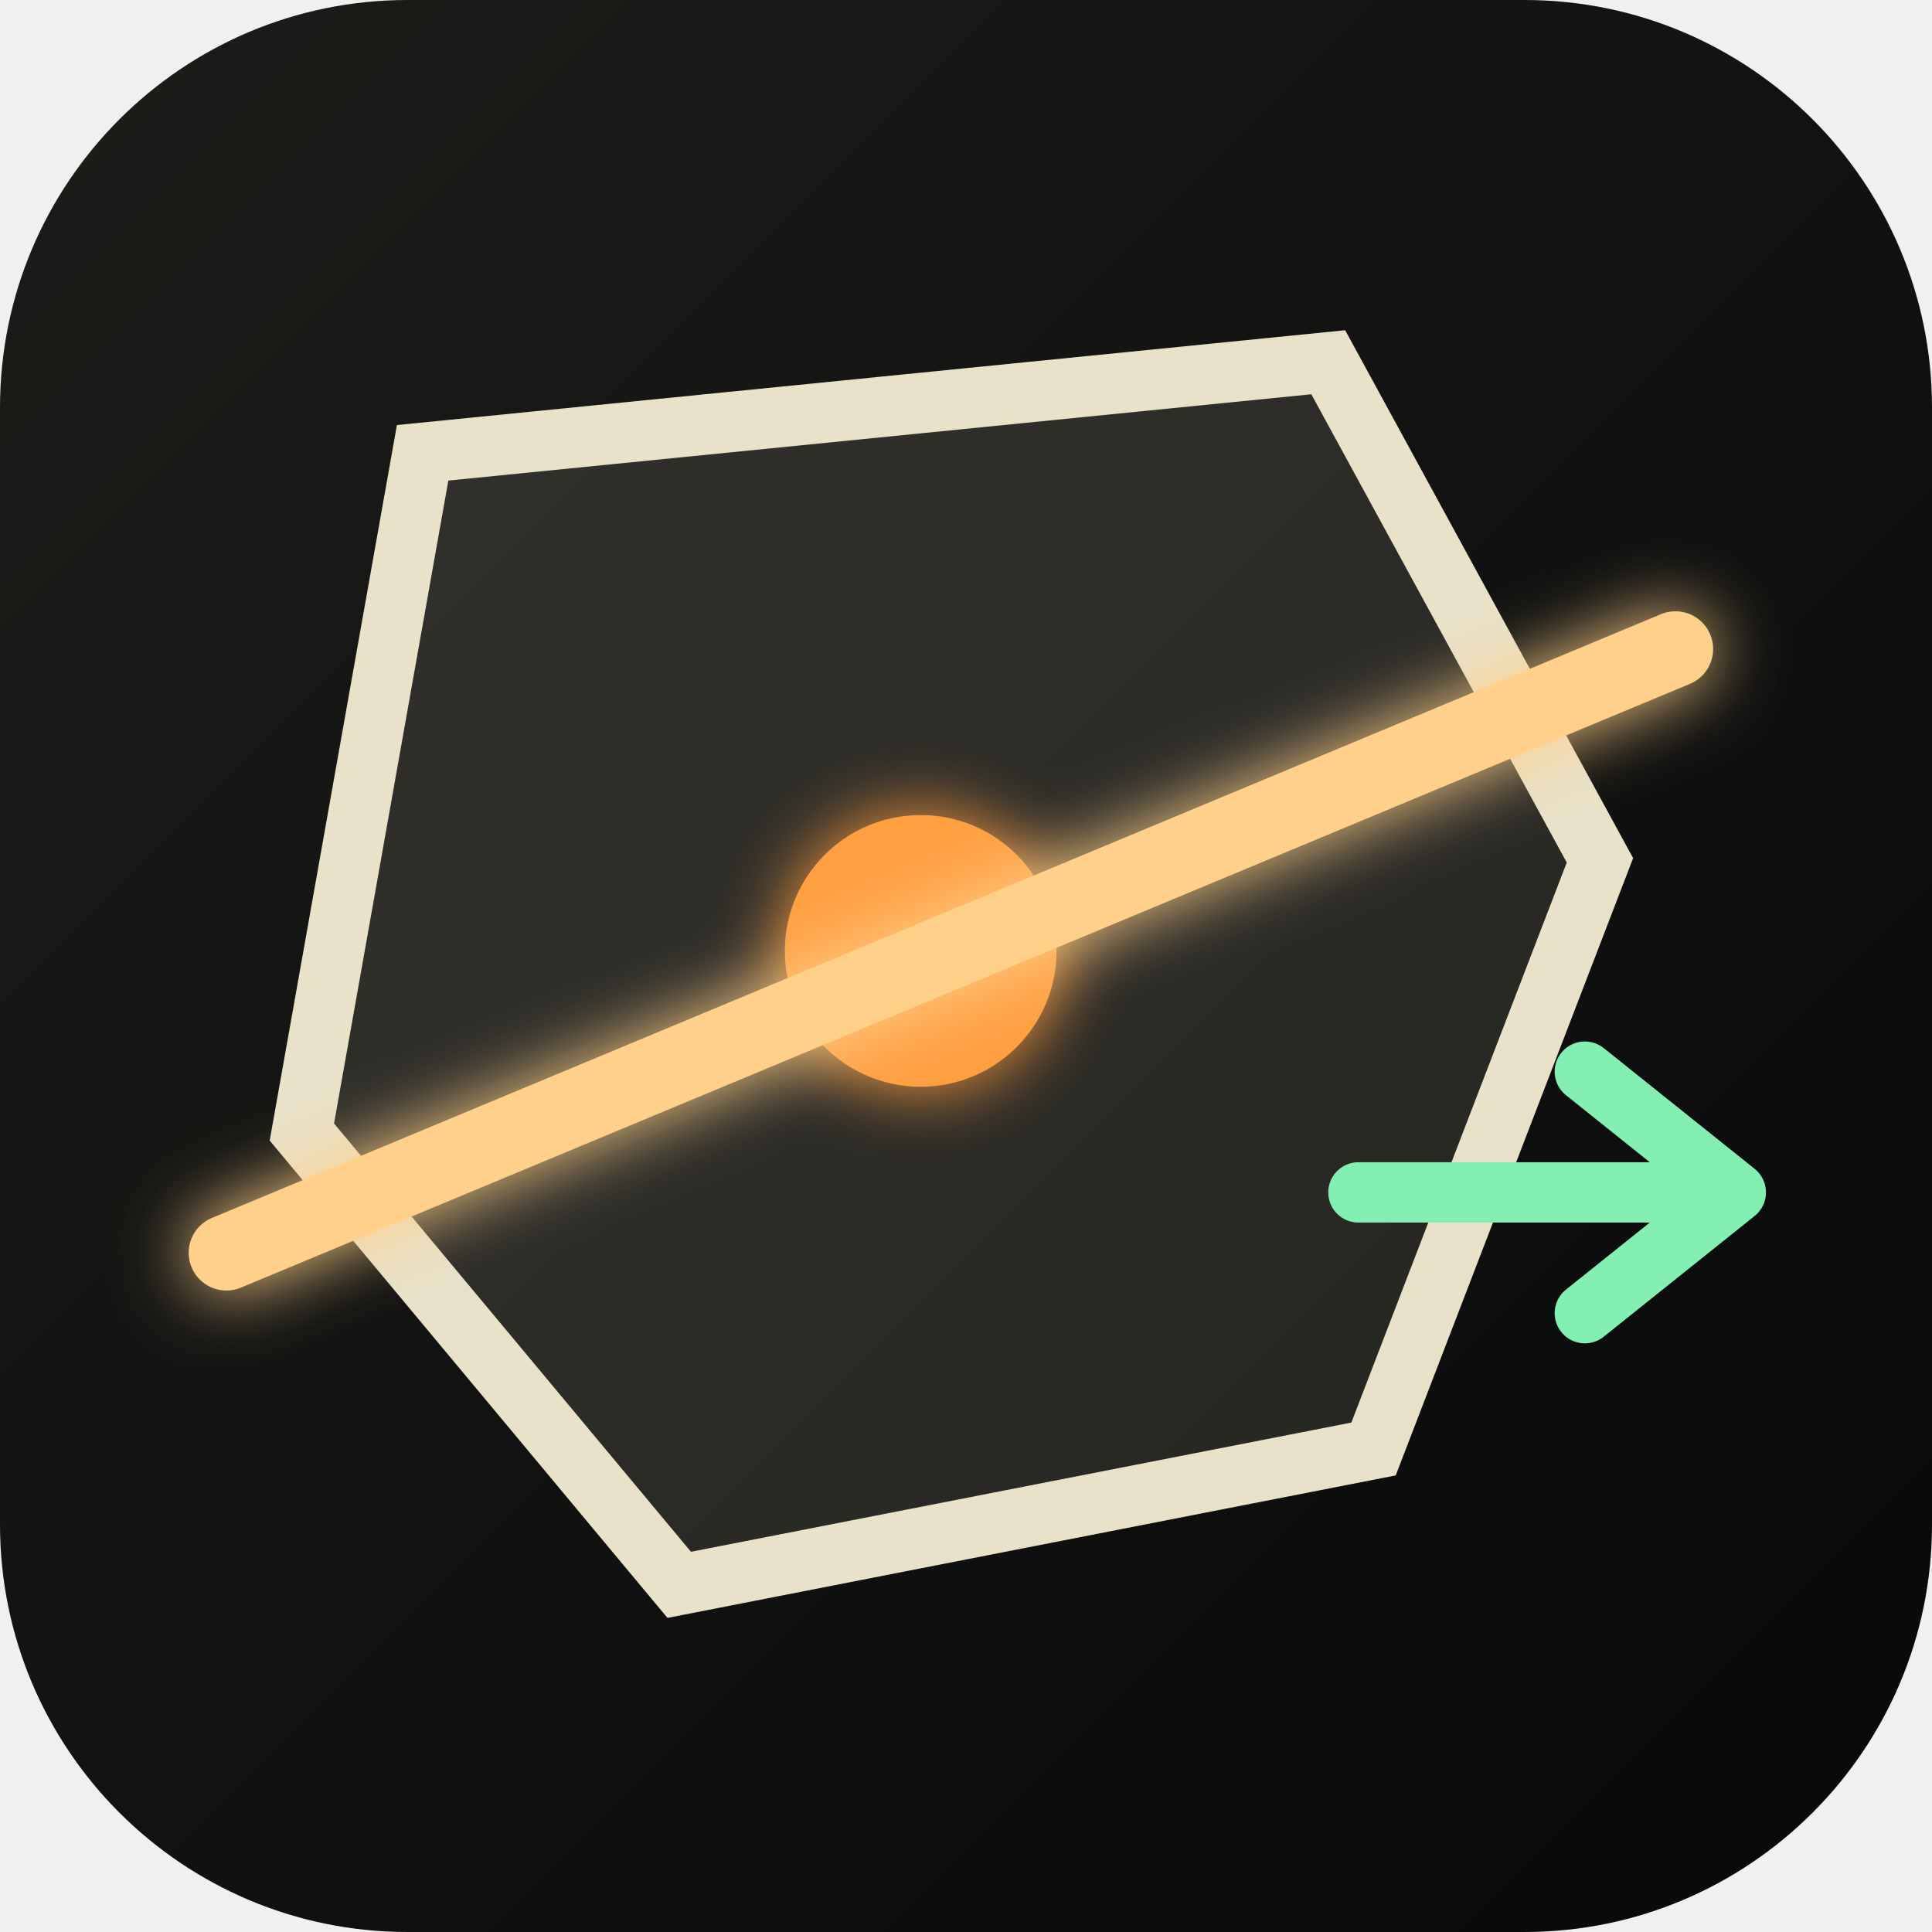
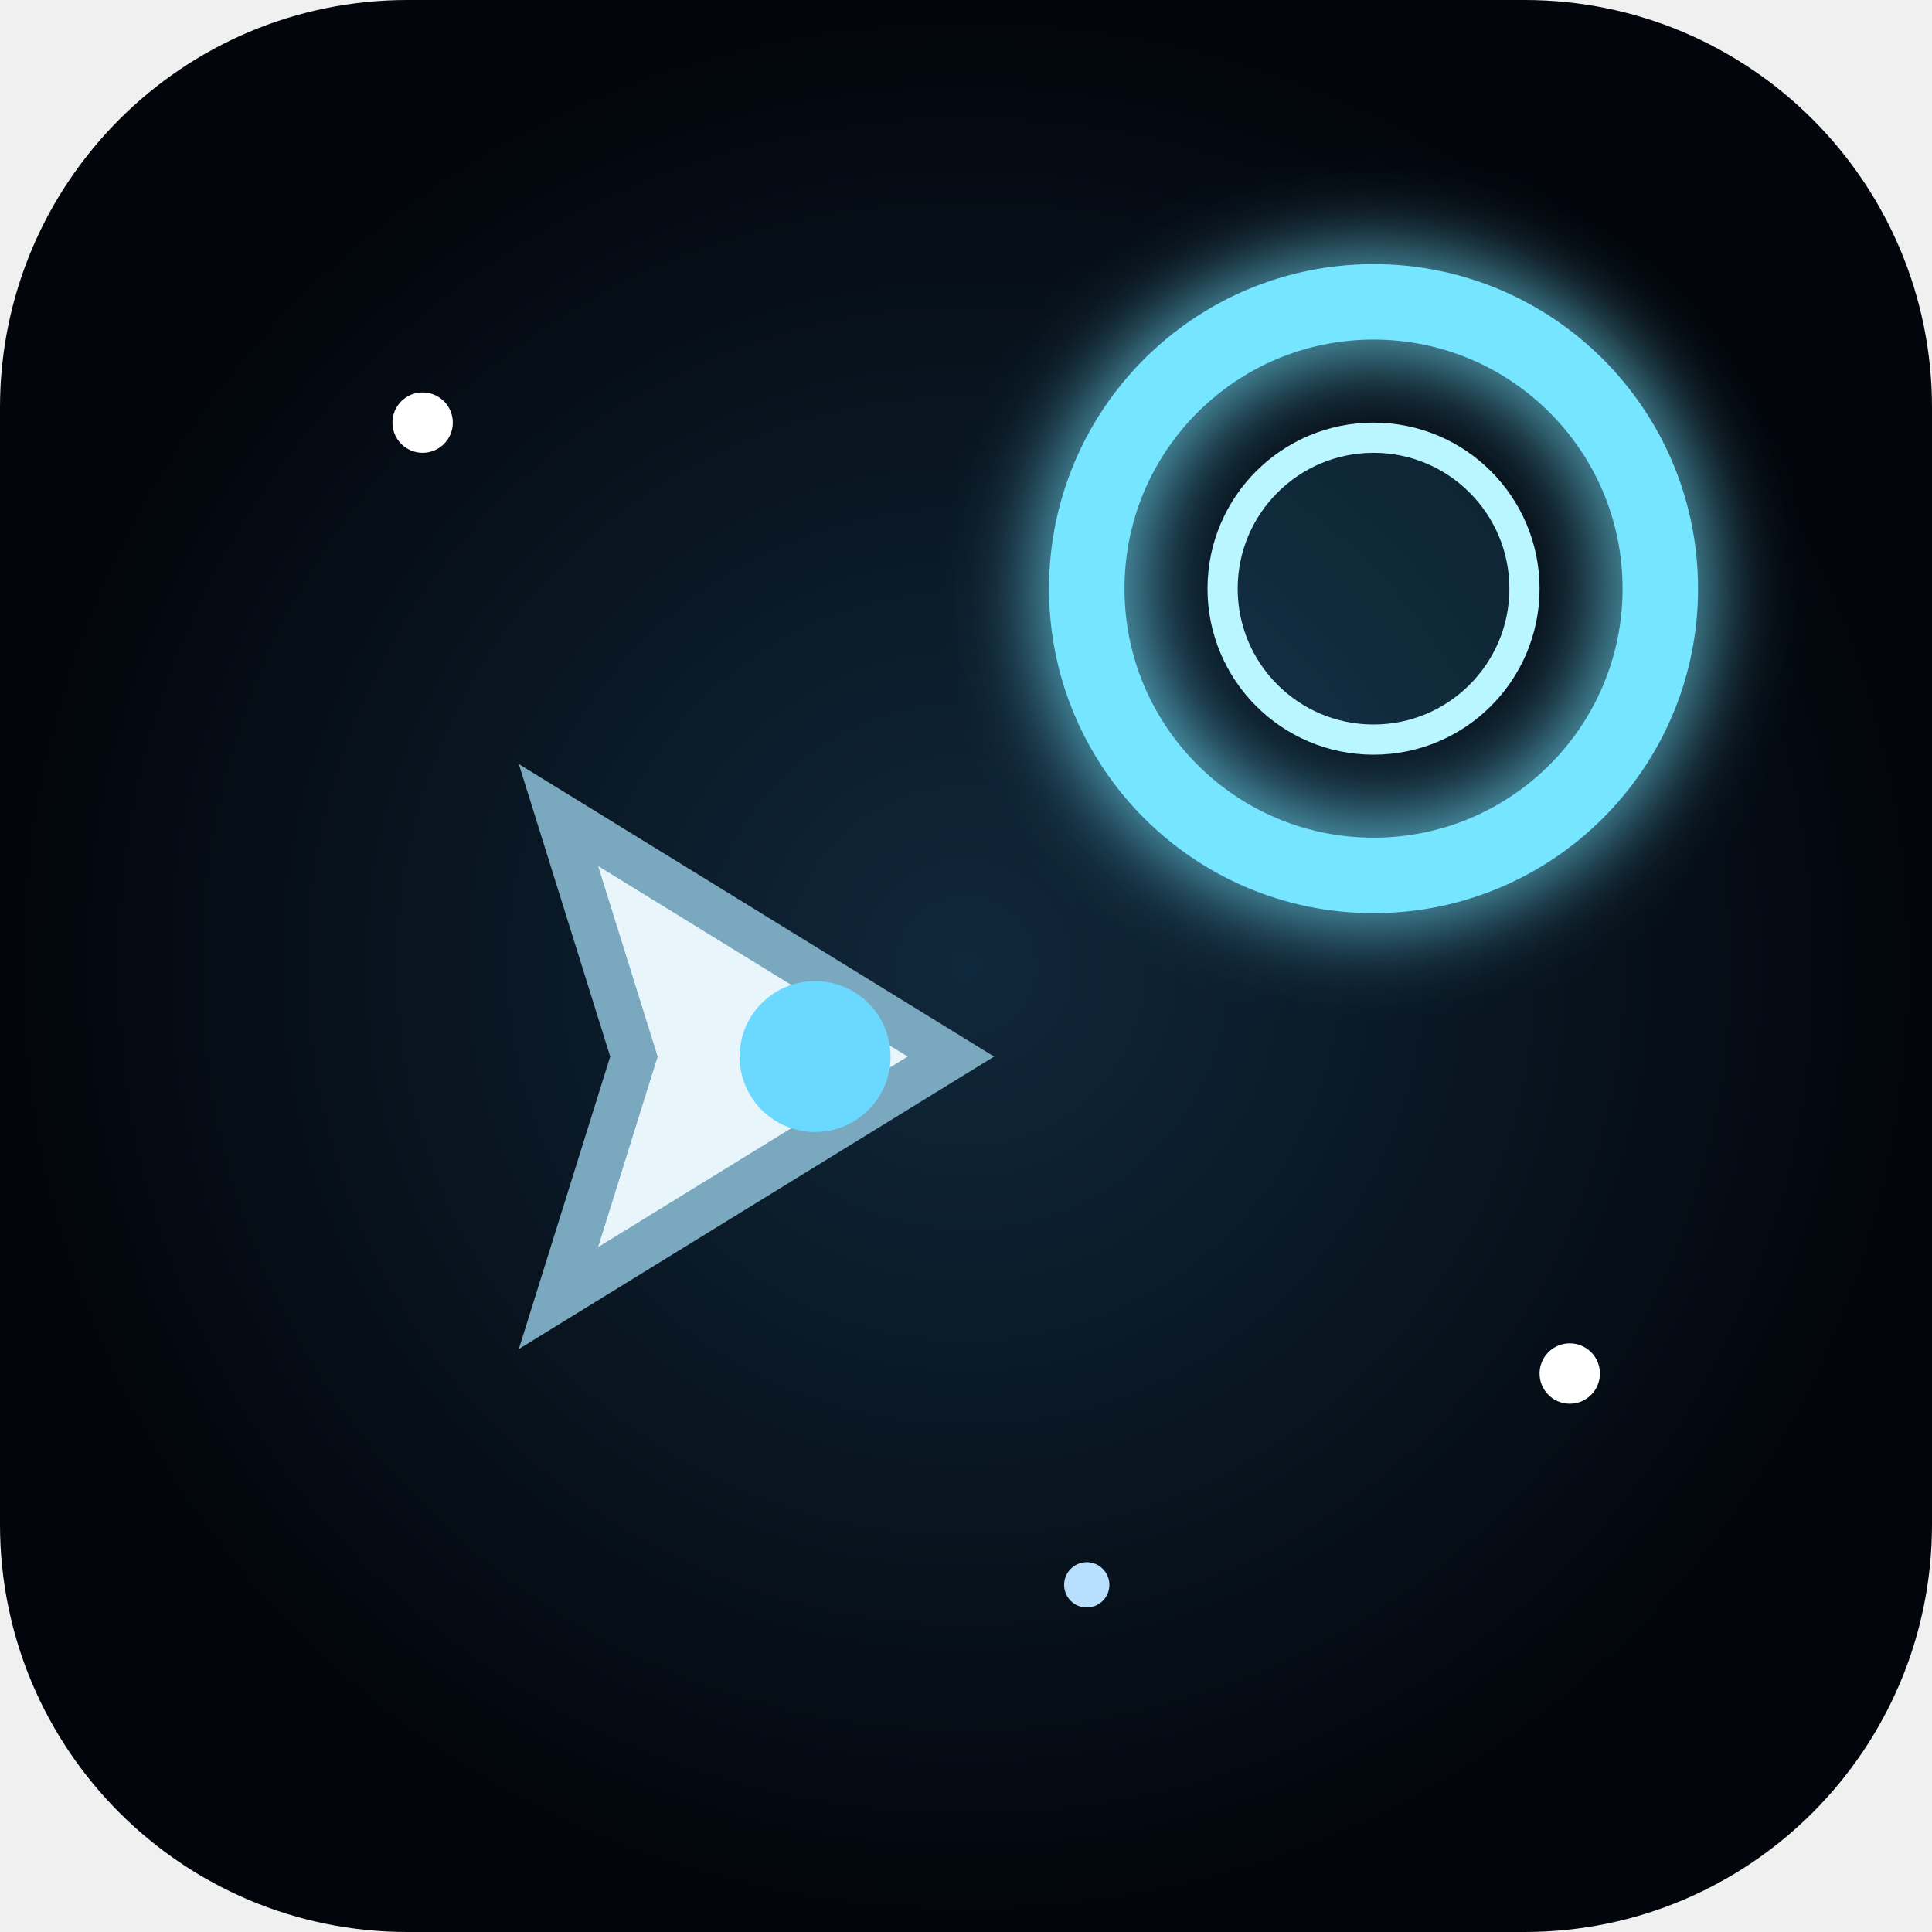
<svg xmlns="http://www.w3.org/2000/svg" viewBox="0 0 128 128">
  <defs>
-     <linearGradient id="bg" x1="0" y1="0" x2="1" y2="1">
-       <stop stop-color="#1c1c19" />
-       <stop offset="1" stop-color="#070809" />
+     <radialGradient id="bg">
+       <stop stop-color="#10283b" />
+       <stop offset="1" stop-color="#02050b" />
+     </radialGradient>
+     <linearGradient id="jet" x1="0" x2="1">
+       <stop stop-color="#d9f8ff" />
+       <stop offset=".35" stop-color="#55ceff" />
+       <stop offset="1" stop-color="#55ceff" stop-opacity="0" />
    </linearGradient>
-     <filter id="g" x="-40%" y="-40%" width="180%" height="180%">
-       <feGaussianBlur stdDeviation="2.4" result="b" />
+     <filter id="g" x="-60%" y="-60%" width="220%" height="220%">
+       <feGaussianBlur stdDeviation="3" result="b" />
      <feMerge>
        <feMergeNode in="b" />
        <feMergeNode in="SourceGraphic" />
      </feMerge>
    </filter>
  </defs>
  <rect width="128" height="128" rx="27" fill="url(#bg)" />
-   <path d="M28 30 88 24 106 57 91 96 45 105 20 75Z" fill="#e9e1c8" fill-opacity=".12" stroke="#e9e1c8" stroke-width="4" />
-   <circle cx="61" cy="63" r="9" fill="#ff9f43" filter="url(#g)" />
-   <path d="M15 83 111 43" stroke="#ffd08a" stroke-width="5" stroke-linecap="round" filter="url(#g)" />
-   <path d="M90 79h25m0 0-10-8m10 8-10 8" fill="none" stroke="#83f0b2" stroke-width="4" stroke-linecap="round" stroke-linejoin="round" />
+   <circle cx="91" cy="39" r="19" fill="none" stroke="#76e5ff" stroke-width="5" filter="url(#g)" />
+   <circle cx="91" cy="39" r="10" fill="#4cc8ff" fill-opacity=".12" stroke="#b9f6ff" stroke-width="2" />
+   <path d="M63 70 37 54l5 16-5 16Z" fill="#e8f5fb" stroke="#7aa8bf" stroke-width="3" />
+   <circle cx="54" cy="70" r="5" fill="#6bd8ff" />
+   <path d="M36 70H8" stroke="url(#jet)" stroke-width="10" stroke-linecap="round" filter="url(#g)" />
+   <circle cx="28" cy="28" r="2" fill="#fff" />
+   <circle cx="104" cy="91" r="2" fill="#fff" />
+   <circle cx="72" cy="105" r="1.5" fill="#b9dfff" />
</svg>
